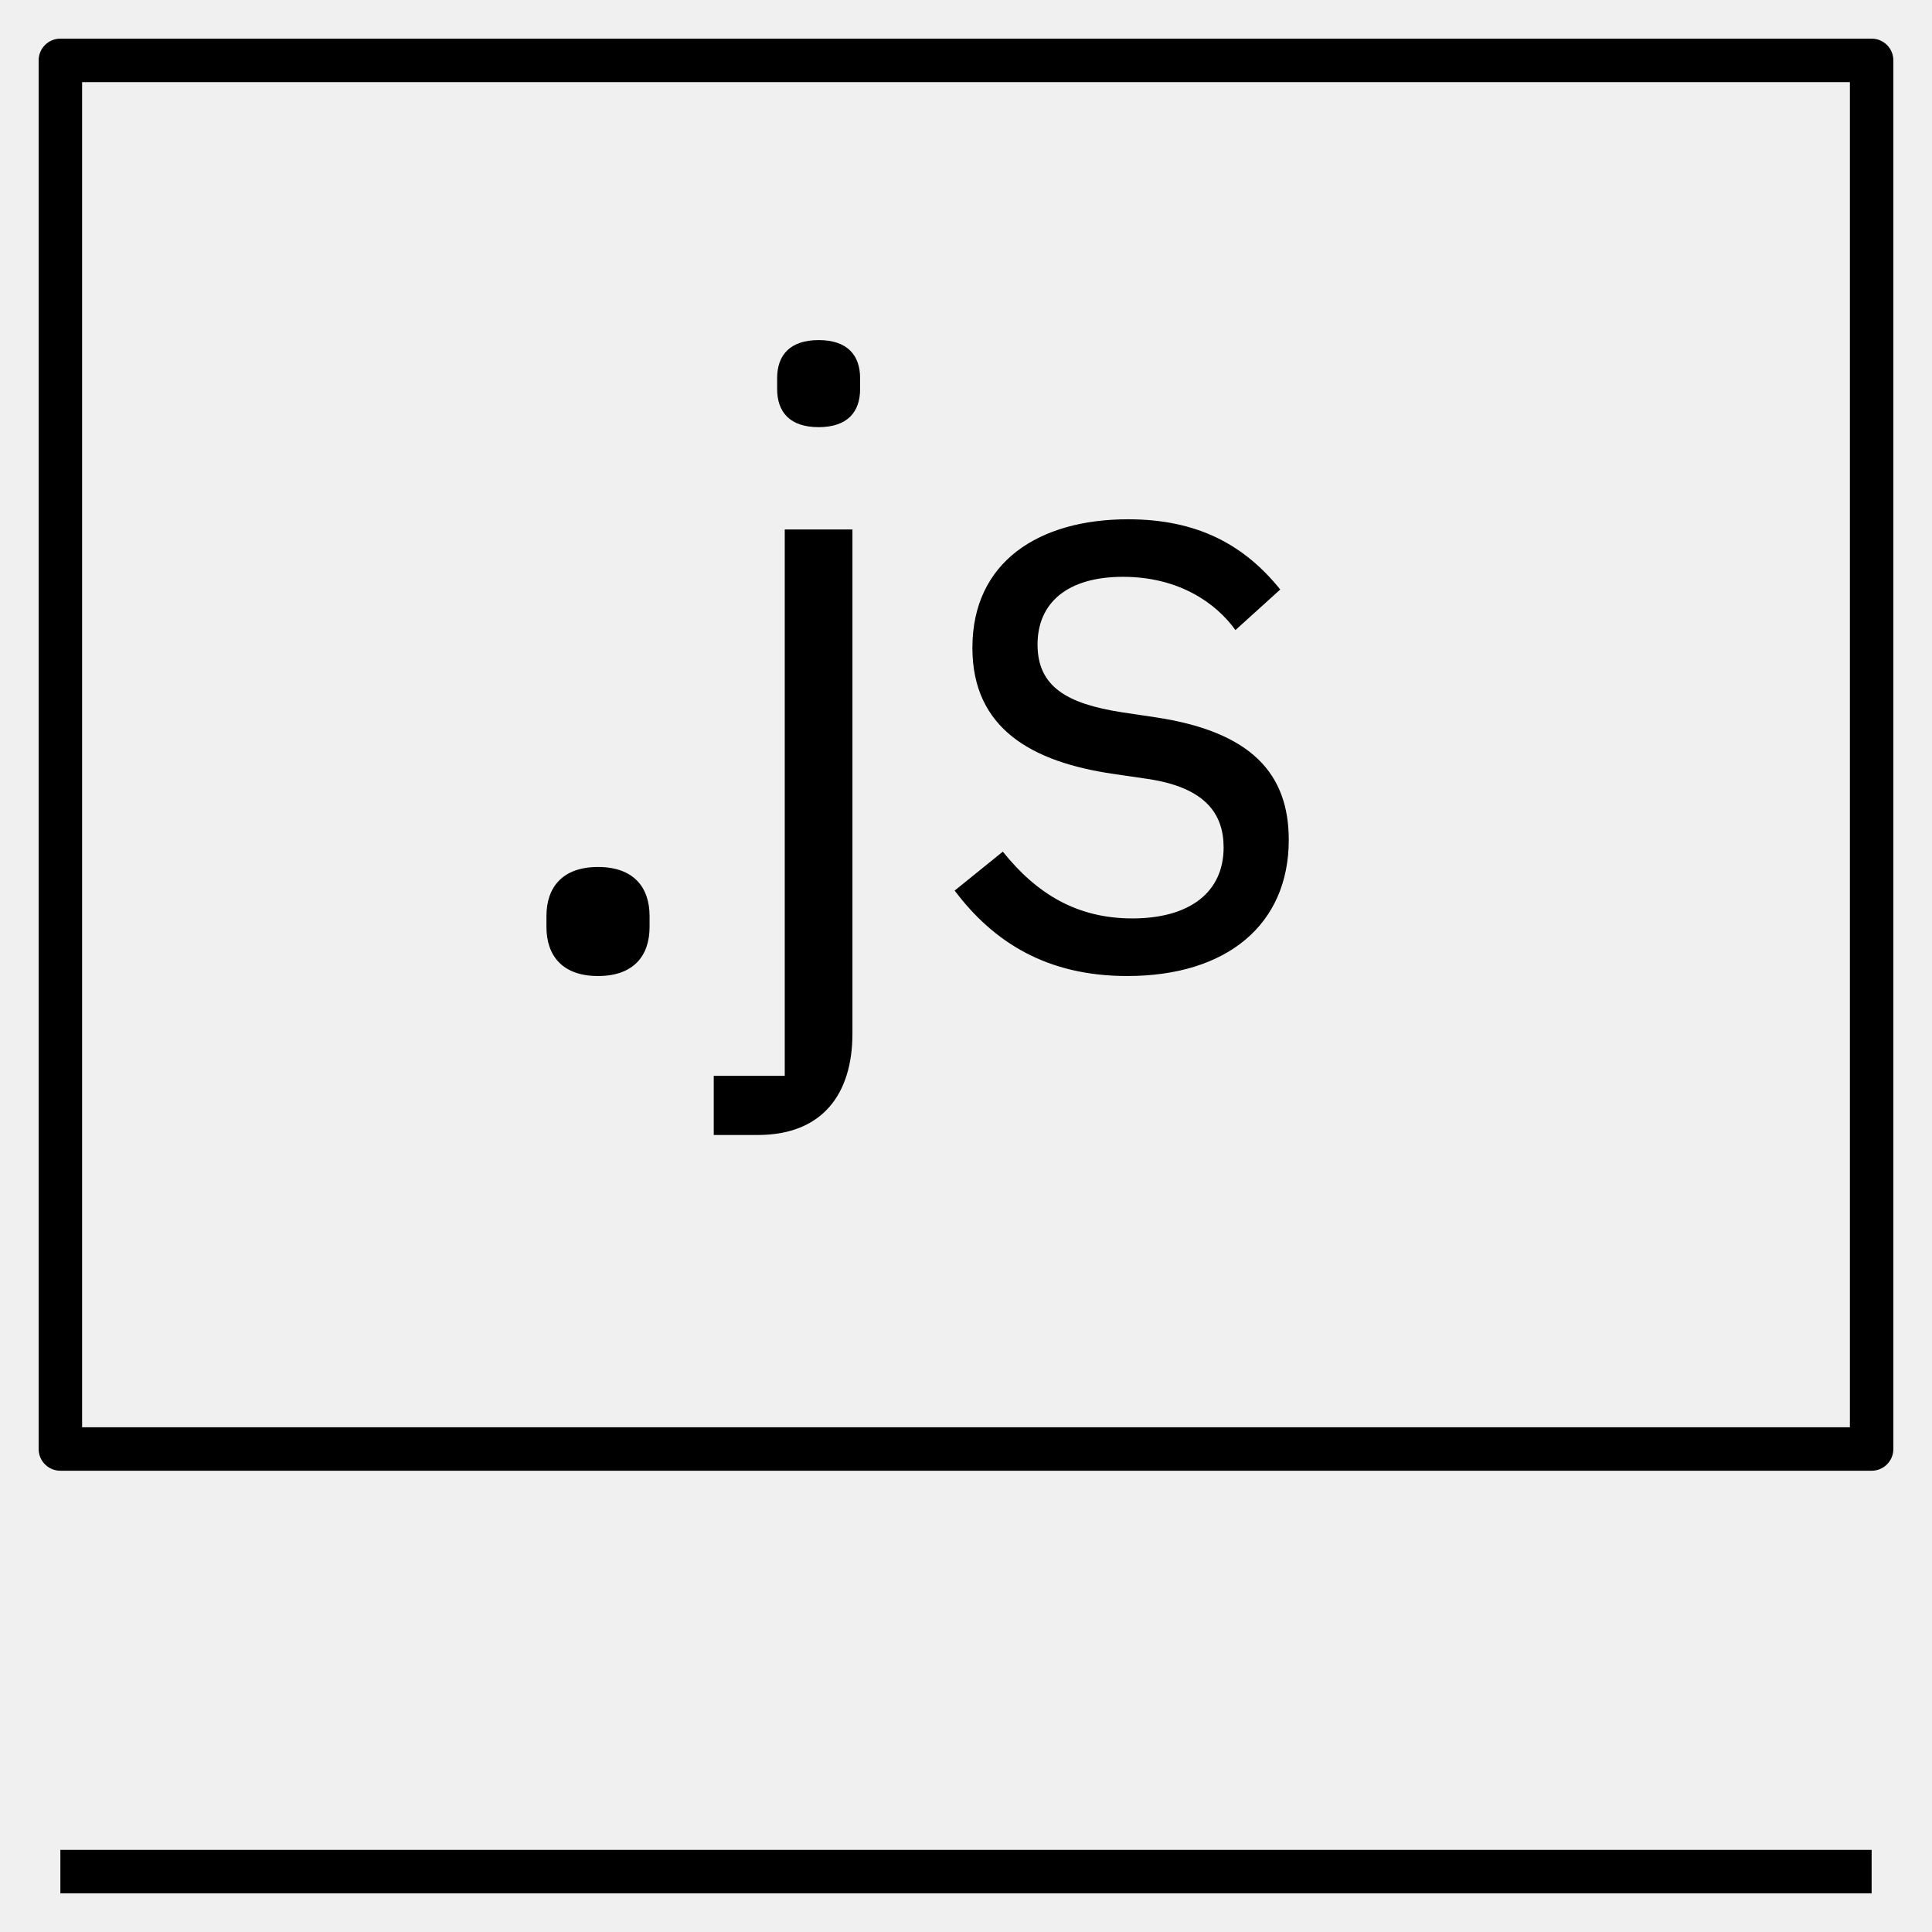
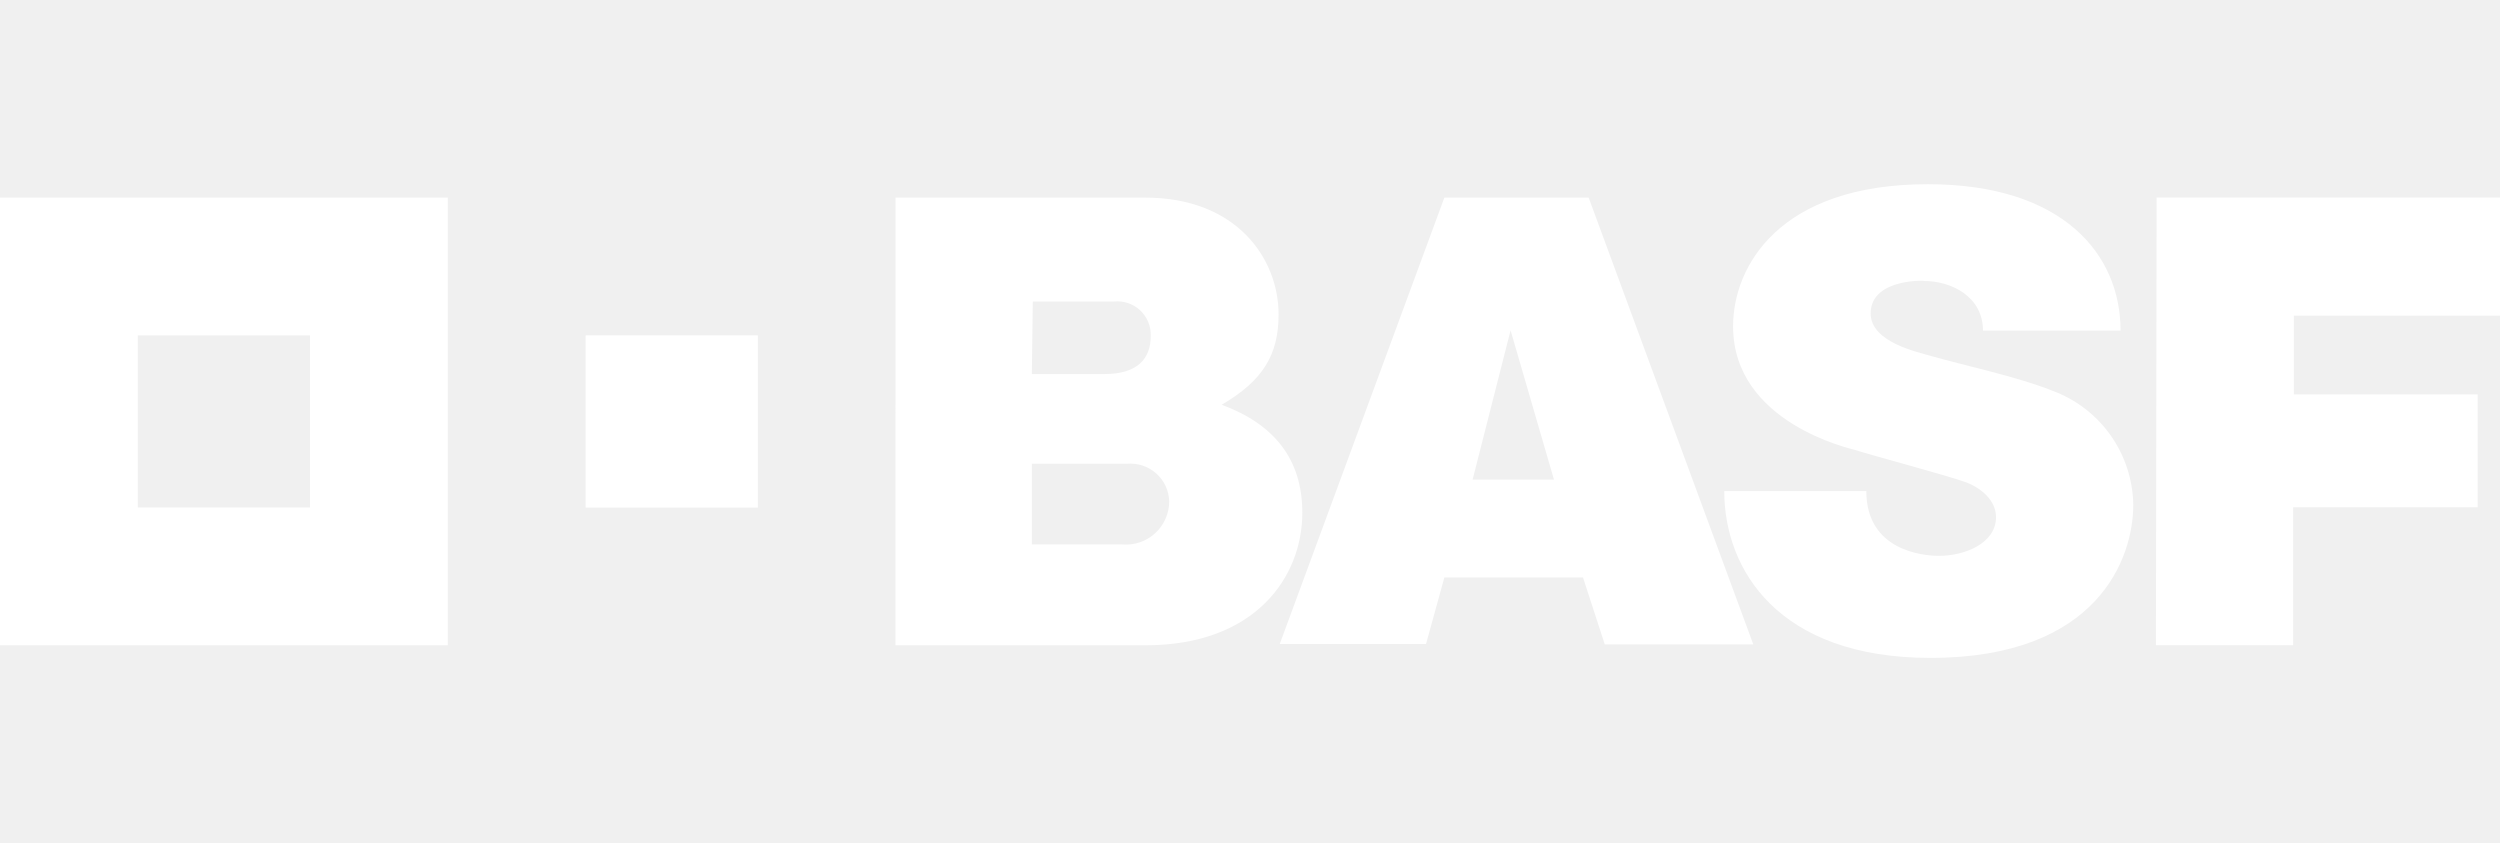
- <svg xmlns="http://www.w3.org/2000/svg" fill="#000000" version="1.1" id="Layer_1" viewBox="0 0 32 32" xml:space="preserve">
-   <path id="javascript_2_" d="M31,31.36H1v-0.72h30V31.36z M31,24.36H1c-0.199,0-0.36-0.161-0.36-0.36V1c0-0.199,0.161-0.36,0.36-0.36  h30c0.199,0,0.36,0.161,0.36,0.36v23C31.36,24.199,31.199,24.36,31,24.36z M1.36,23.64h29.28V1.36H1.36V23.64z M9.051,15.354v-0.182  c0-0.476,0.266-0.812,0.854-0.812s0.854,0.336,0.854,0.812v0.182c0,0.477-0.266,0.812-0.854,0.812  C9.317,16.166,9.051,15.83,9.051,15.354z M12.998,8.77h1.121v8.349c0,0.994-0.49,1.68-1.569,1.68h-0.728v-0.98h1.176V8.77z   M12.872,6.445V6.263c0-0.378,0.21-0.63,0.687-0.63s0.687,0.252,0.687,0.63v0.182c0,0.378-0.21,0.63-0.687,0.63  S12.872,6.823,12.872,6.445z M15.812,14.751l0.798-0.645c0.561,0.701,1.232,1.106,2.144,1.106c0.952,0,1.513-0.434,1.513-1.176  c0-0.561-0.309-0.995-1.261-1.135l-0.574-0.084c-1.331-0.196-2.326-0.743-2.326-2.087c0-1.429,1.107-2.129,2.578-2.129  c1.163,0,1.934,0.434,2.521,1.163l-0.742,0.672c-0.322-0.448-0.938-0.882-1.863-0.882s-1.415,0.434-1.415,1.121  c0,0.7,0.49,0.98,1.387,1.121l0.561,0.084c1.597,0.238,2.213,0.938,2.213,2.031c0,1.4-1.022,2.255-2.675,2.255  C17.339,16.166,16.456,15.606,15.812,14.751z" />
-   <rect id="_Transparent_Rectangle" style="fill:none;" width="32" height="32" />
+ <svg xmlns="http://www.w3.org/2000/svg" width="95" height="32" viewBox="0 0 95 32" fill="none">
+   <path d="M0 7.508V24.521H17.016V7.508H0ZM11.779 19.285H5.237V12.744H11.779V19.285Z" fill="white" />
+   <path d="M28.8 12.744H22.254V19.289H28.8V12.744Z" fill="white" />
+   <path d="M34.031 7.509H43.514C46.995 7.509 48.586 9.827 48.586 11.949C48.586 13.477 47.996 14.46 46.423 15.381C48.407 16.113 49.488 17.44 49.488 19.482C49.488 21.926 47.701 24.521 43.527 24.521H34.027L34.031 7.509ZM39.21 20.688H42.642C42.87 20.708 43.099 20.68 43.316 20.607C43.532 20.533 43.73 20.415 43.899 20.26C44.067 20.105 44.201 19.917 44.292 19.708C44.384 19.499 44.431 19.273 44.43 19.044C44.423 18.843 44.376 18.646 44.29 18.464C44.205 18.282 44.083 18.119 43.932 17.986C43.781 17.853 43.605 17.753 43.414 17.69C43.223 17.628 43.021 17.605 42.821 17.623H39.21V20.688ZM39.21 14.214H41.968C43.228 14.214 43.728 13.629 43.728 12.767C43.735 12.586 43.703 12.405 43.633 12.237C43.564 12.069 43.46 11.918 43.327 11.794C43.195 11.67 43.037 11.575 42.865 11.518C42.693 11.46 42.51 11.439 42.33 11.458H39.246L39.21 14.214Z" fill="white" />
+   <path d="M54.886 7.509H60.369L66.625 24.486H60.981L60.154 21.944H54.886L54.189 24.472H48.63L54.886 7.509ZM57.402 12.553L55.959 18.226H59.051L57.402 12.553Z" fill="white" />
+   <path d="M75.353 12.562H80.581C80.581 9.676 78.409 7 73.257 7C67.604 7 65.857 10.127 65.857 12.401C65.857 16.078 70.362 17.057 70.5 17.101C71.17 17.316 73.968 18.062 74.665 18.312C75.272 18.526 75.849 19.013 75.849 19.652C75.849 20.644 74.665 21.122 73.682 21.122C73.047 21.122 70.92 20.912 70.92 18.66H65.522C65.522 21.649 67.582 25 73.355 25C79.732 25 81.064 21.198 81.064 19.192C81.052 18.238 80.749 17.311 80.197 16.534C79.644 15.756 78.868 15.166 77.972 14.841C76.676 14.318 74.522 13.858 73.445 13.545C72.9 13.384 71.085 13.018 71.085 11.91C71.085 10.494 73.422 10.677 73.083 10.677C74.137 10.668 75.353 11.262 75.353 12.562Z" fill="white" />
+   <path d="M81.952 7.505H95V11.995H87.167V14.988H94.151V19.277H87.14V24.518H81.925L81.952 7.505Z" fill="white" />
</svg>
